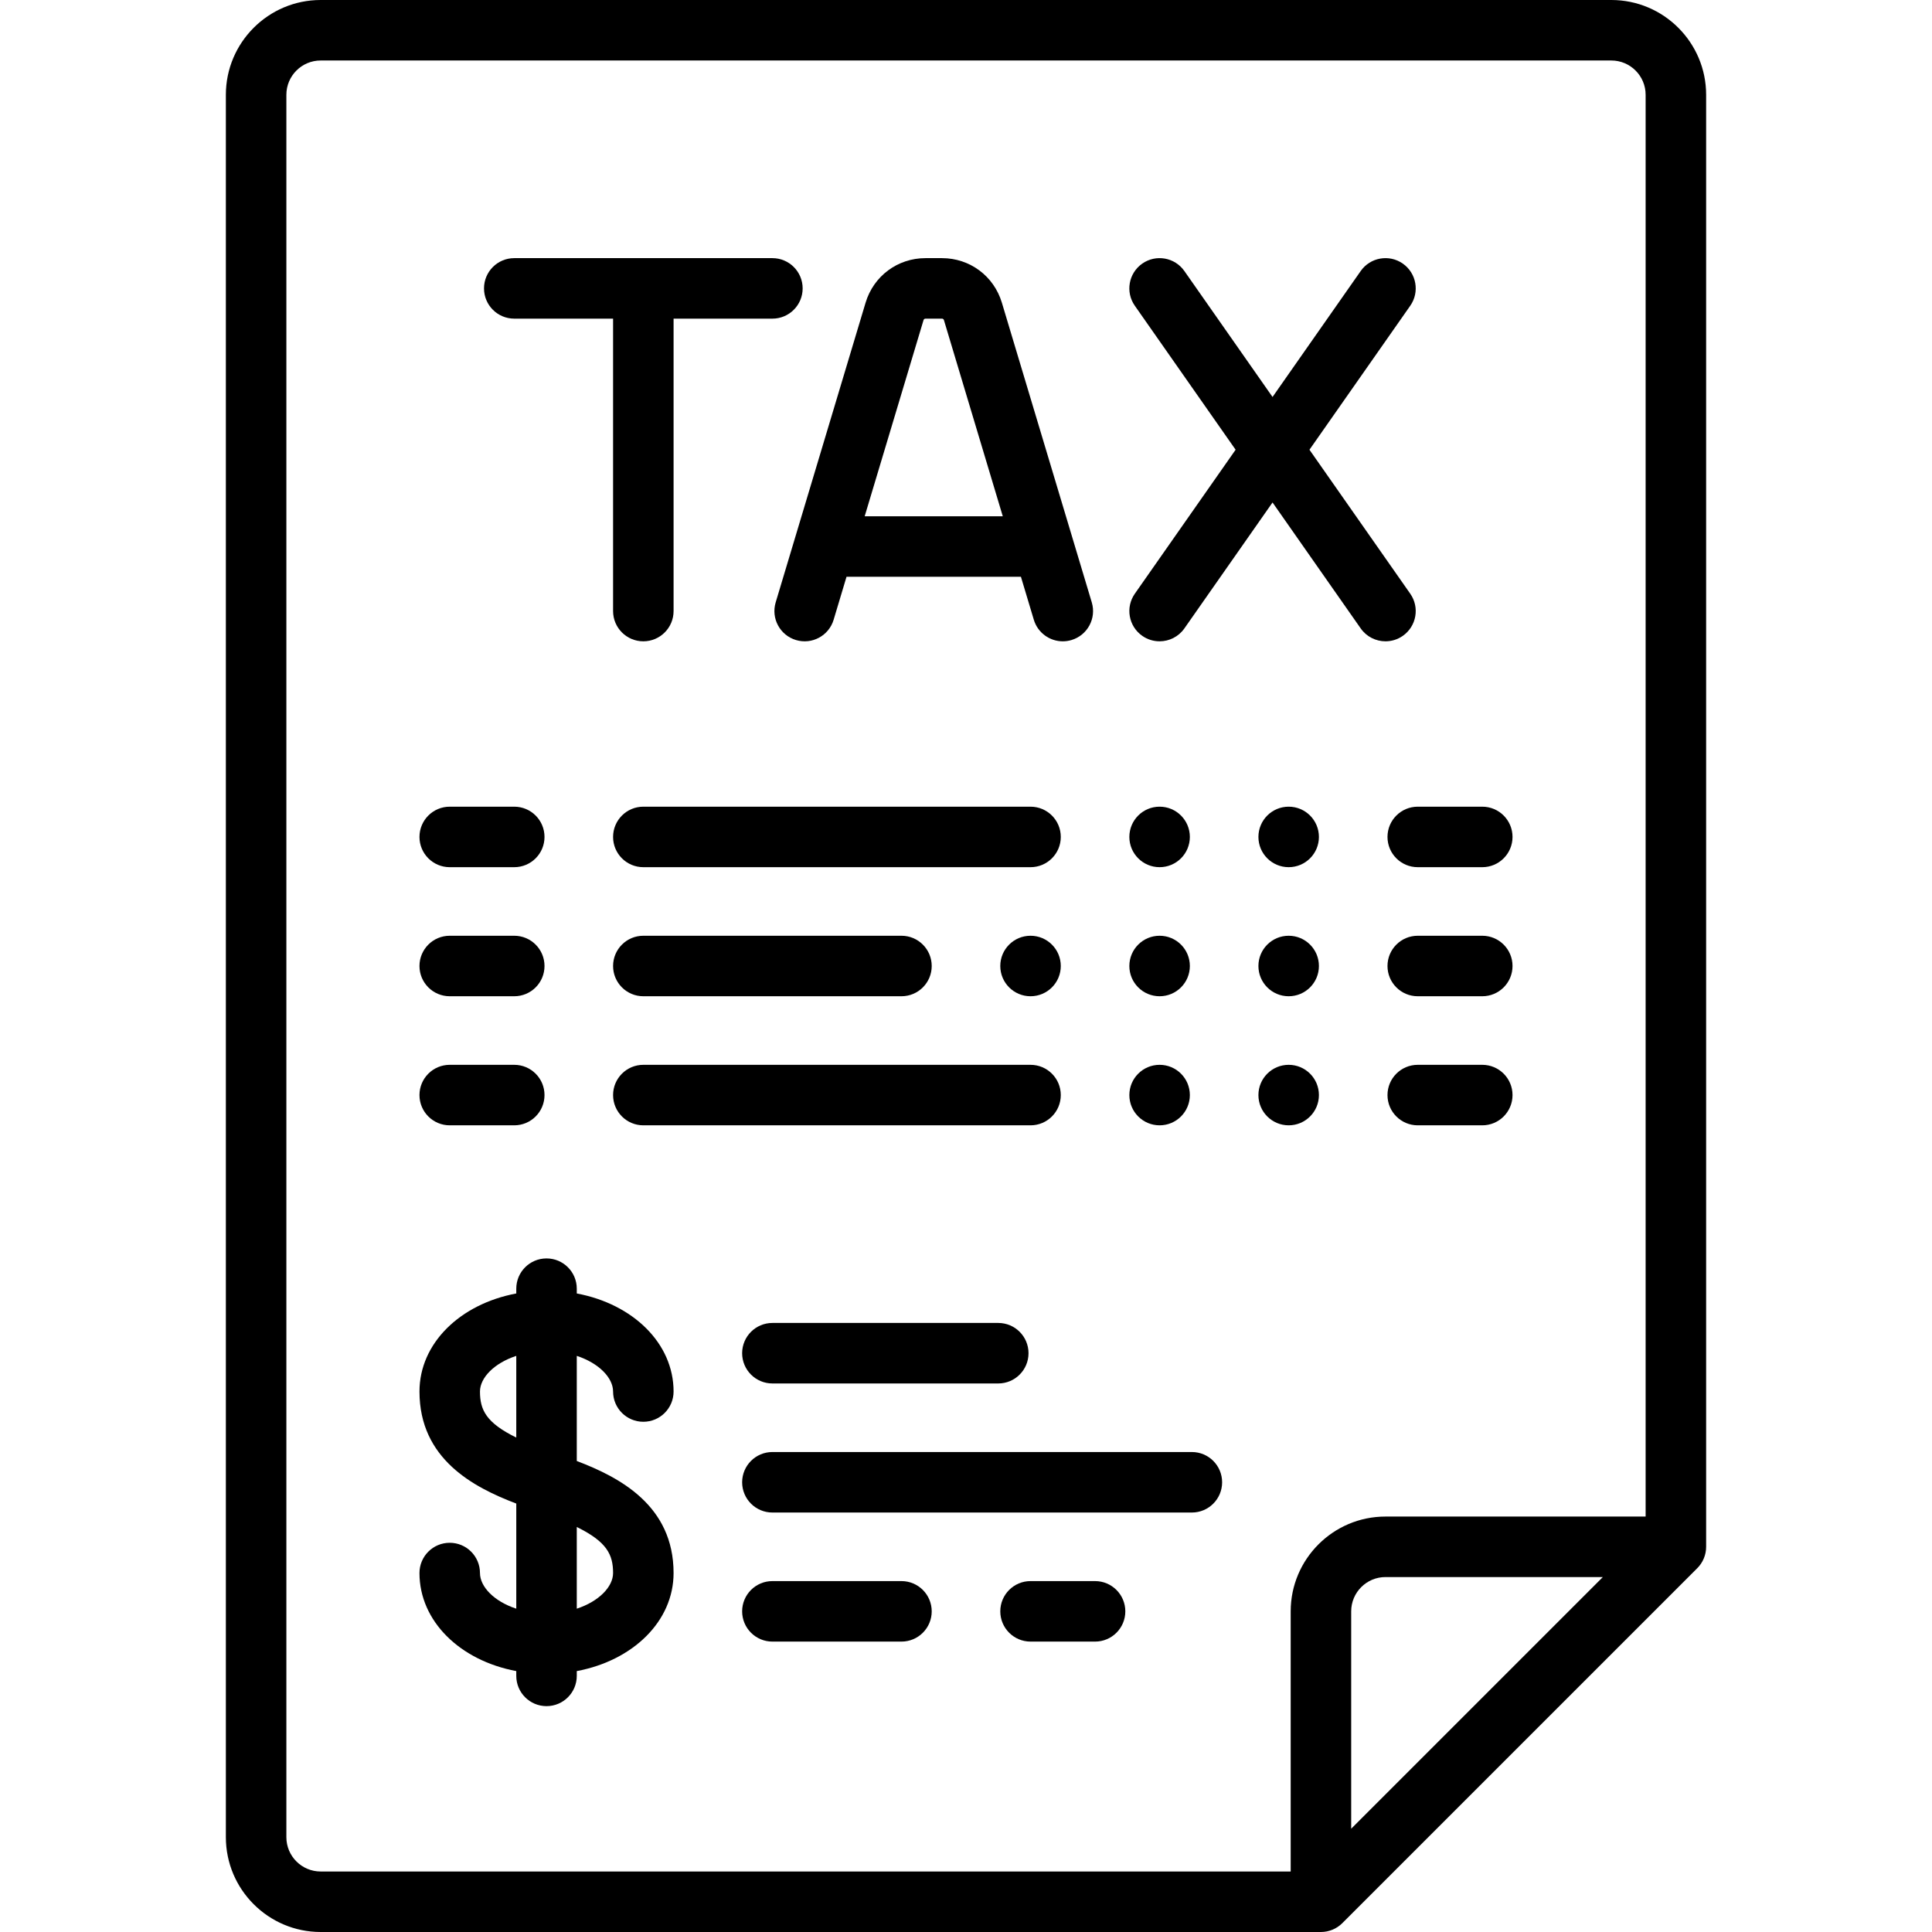
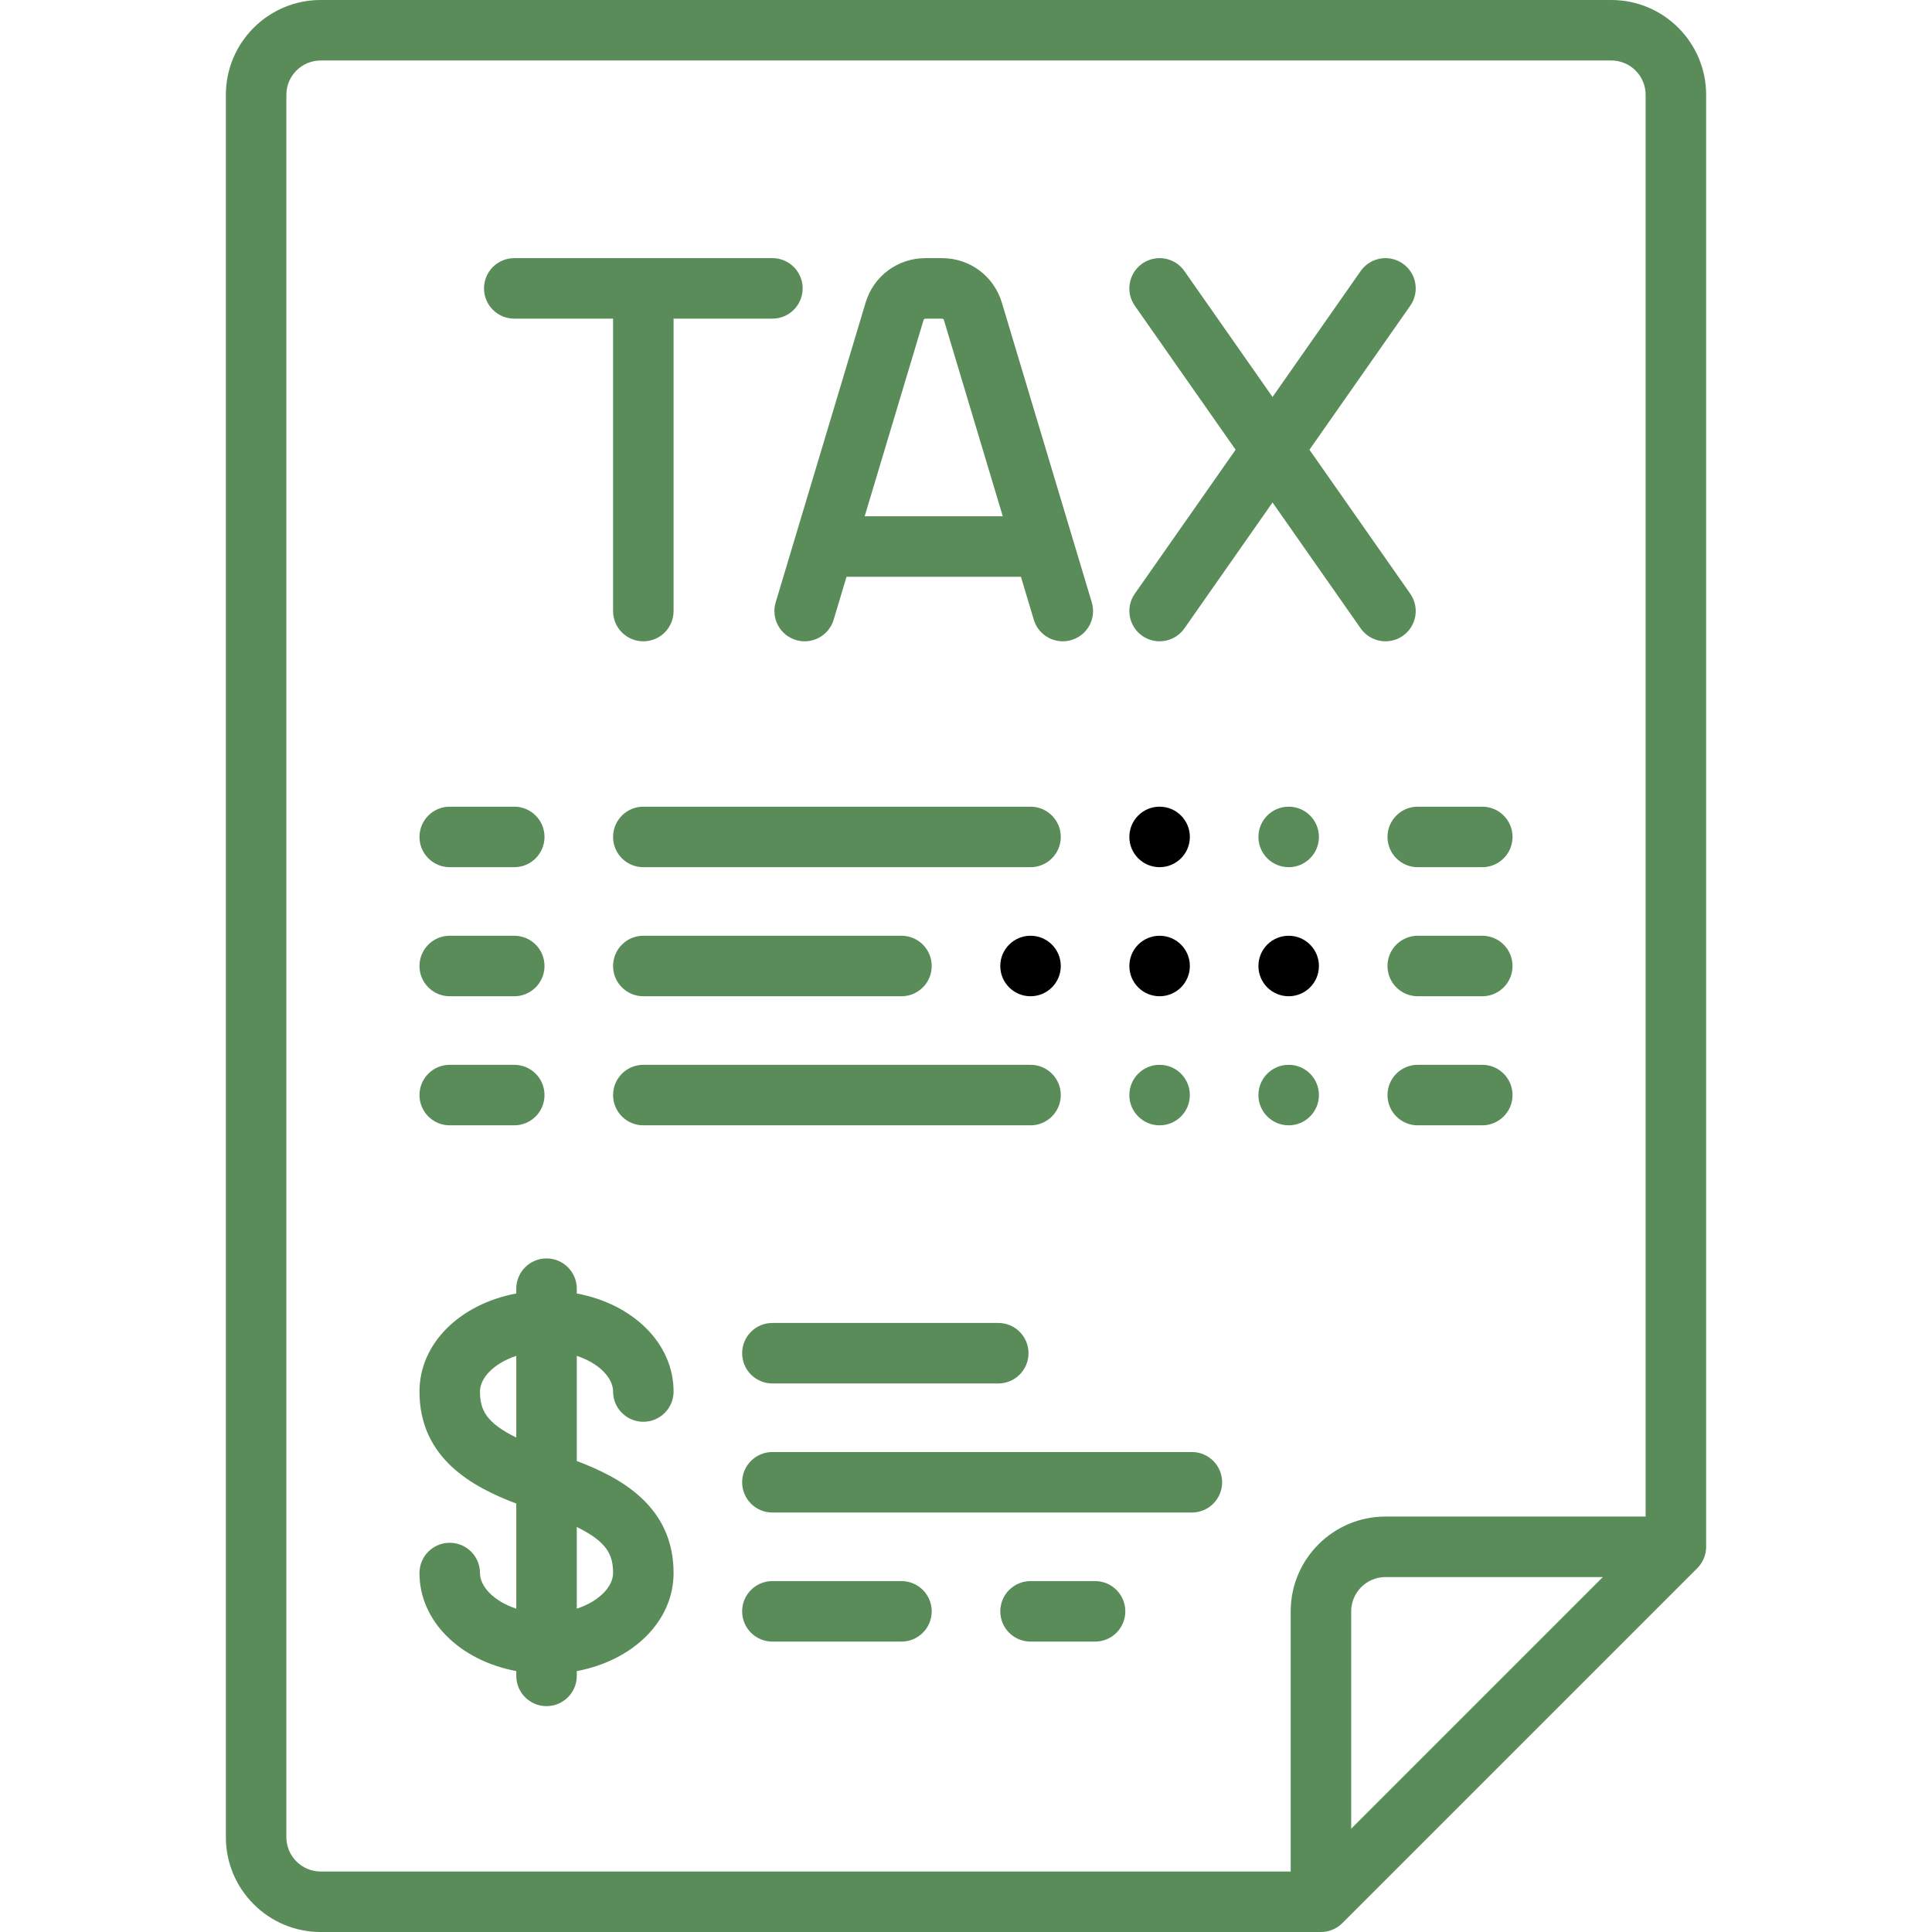
<svg xmlns="http://www.w3.org/2000/svg" fill="#000000" height="800px" width="800px" version="1.1" id="layer" viewBox="0 0 512 512" xml:space="preserve">
  <g>
    <g>
-       <path d="M427.023,0H84.977C71.126,0,59.858,11.268,59.858,25.119v461.762c0,13.851,11.268,25.119,25.119,25.119h265.086         c2.126,0,4.166-0.844,5.668-2.348l94.063-94.063c1.504-1.503,2.348-3.542,2.348-5.668V25.119C452.142,11.268,440.874,0,427.023,0z         M358.079,484.63v-57.607c0-5.01,4.076-9.086,9.086-9.086h57.607L358.079,484.63z M436.109,401.904h-68.944         c-13.851,0-25.119,11.268-25.119,25.119v68.944H84.977c-5.01,0-9.086-4.076-9.086-9.086V25.119c0-5.01,4.076-9.086,9.086-9.086         h342.046c5.01,0,9.086,4.076,9.086,9.086V401.904z" />
+       <path fill="#598C58" d="M427.023,0H84.977C71.126,0,59.858,11.268,59.858,25.119v461.762c0,13.851,11.268,25.119,25.119,25.119h265.086         c2.126,0,4.166-0.844,5.668-2.348l94.063-94.063c1.504-1.503,2.348-3.542,2.348-5.668V25.119C452.142,11.268,440.874,0,427.023,0z         M358.079,484.63v-57.607c0-5.01,4.076-9.086,9.086-9.086h57.607L358.079,484.63z M436.109,401.904h-68.944         c-13.851,0-25.119,11.268-25.119,25.119v68.944H84.977c-5.01,0-9.086-4.076-9.086-9.086V25.119c0-5.01,4.076-9.086,9.086-9.086         h342.046c5.01,0,9.086,4.076,9.086,9.086V401.904z" />
    </g>
  </g>
  <g>
    <g>
-       <path d="M204.693,68.409h-68.409c-4.427,0-8.017,3.589-8.017,8.017s3.589,8.017,8.017,8.017h26.188v77.495         c0,4.427,3.589,8.017,8.017,8.017s8.017-3.589,8.017-8.017V84.443h26.188c4.427,0,8.017-3.589,8.017-8.017         S209.12,68.409,204.693,68.409z" />
+       <path fill="#598C58" d="M204.693,68.409h-68.409c-4.427,0-8.017,3.589-8.017,8.017s3.589,8.017,8.017,8.017h26.188v77.495         c0,4.427,3.589,8.017,8.017,8.017s8.017-3.589,8.017-8.017V84.443h26.188c4.427,0,8.017-3.589,8.017-8.017         S209.12,68.409,204.693,68.409z" />
    </g>
  </g>
  <g>
    <g>
-       <path d="M289.332,159.634l-23.826-79.418c-2.119-7.062-8.496-11.807-15.869-11.807h-4.378c-7.373,0-13.75,4.745-15.869,11.807         l-23.826,79.418c-1.272,4.241,1.134,8.71,5.375,9.982c4.241,1.275,8.71-1.134,9.982-5.374l3.416-11.39h46.219l3.417,11.389         c1.042,3.473,4.227,5.715,7.676,5.715c0.762,0,1.538-0.11,2.307-0.34C288.198,168.344,290.605,163.875,289.332,159.634z         M229.149,136.818l15.598-51.995c0.067-0.224,0.278-0.381,0.512-0.381h4.378c0.234,0,0.445,0.156,0.512,0.381l15.598,51.995         H229.149z" />
+       <path fill="#598C58" d="M289.332,159.634l-23.826-79.418c-2.119-7.062-8.496-11.807-15.869-11.807h-4.378c-7.373,0-13.75,4.745-15.869,11.807         l-23.826,79.418c-1.272,4.241,1.134,8.71,5.375,9.982c4.241,1.275,8.71-1.134,9.982-5.374l3.416-11.39h46.219l3.417,11.389         c1.042,3.473,4.227,5.715,7.676,5.715c0.762,0,1.538-0.11,2.307-0.34C288.198,168.344,290.605,163.875,289.332,159.634z         M229.149,136.818l15.598-51.995c0.067-0.224,0.278-0.381,0.512-0.381h4.378c0.234,0,0.445,0.156,0.512,0.381l15.598,51.995         H229.149z" />
    </g>
  </g>
  <g>
    <g>
-       <path d="M373.732,157.34l-26.712-38.158l26.712-38.158c2.539-3.627,1.657-8.626-1.97-11.165c-3.627-2.539-8.626-1.658-11.165,1.97         l-23.362,33.374l-23.362-33.374c-2.539-3.628-7.539-4.51-11.165-1.97c-3.628,2.539-4.51,7.538-1.97,11.165l26.712,38.158         L300.74,157.34c-2.539,3.627-1.657,8.626,1.97,11.165c1.399,0.98,3.003,1.449,4.59,1.449c2.527,0,5.015-1.192,6.574-3.42         l23.362-33.374l23.362,33.374c1.56,2.228,4.047,3.42,6.574,3.42c1.587,0,3.192-0.47,4.59-1.449         C375.389,165.966,376.272,160.967,373.732,157.34z" />
+       <path fill="#598C58" d="M373.732,157.34l-26.712-38.158l26.712-38.158c2.539-3.627,1.657-8.626-1.97-11.165c-3.627-2.539-8.626-1.658-11.165,1.97         l-23.362,33.374l-23.362-33.374c-2.539-3.628-7.539-4.51-11.165-1.97c-3.628,2.539-4.51,7.538-1.97,11.165l26.712,38.158         L300.74,157.34c-2.539,3.627-1.657,8.626,1.97,11.165c1.399,0.98,3.003,1.449,4.59,1.449c2.527,0,5.015-1.192,6.574-3.42         l23.362-33.374l23.362,33.374c1.56,2.228,4.047,3.42,6.574,3.42c1.587,0,3.192-0.47,4.59-1.449         C375.389,165.966,376.272,160.967,373.732,157.34z" />
    </g>
  </g>
  <g>
    <g>
-       <path d="M136.284,213.779h-17.102c-4.427,0-8.017,3.589-8.017,8.017s3.589,8.017,8.017,8.017h17.102         c4.427,0,8.017-3.589,8.017-8.017S140.711,213.779,136.284,213.779z" />
+       <path fill="#598C58" d="M136.284,213.779h-17.102c-4.427,0-8.017,3.589-8.017,8.017s3.589,8.017,8.017,8.017h17.102         c4.427,0,8.017-3.589,8.017-8.017S140.711,213.779,136.284,213.779z" />
    </g>
  </g>
  <g>
    <g>
-       <path d="M136.284,247.983h-17.102c-4.427,0-8.017,3.589-8.017,8.017s3.589,8.017,8.017,8.017h17.102         c4.427,0,8.017-3.589,8.017-8.017S140.711,247.983,136.284,247.983z" />
+       <path fill="#598C58" d="M136.284,247.983h-17.102c-4.427,0-8.017,3.589-8.017,8.017s3.589,8.017,8.017,8.017h17.102         c4.427,0,8.017-3.589,8.017-8.017S140.711,247.983,136.284,247.983z" />
    </g>
  </g>
  <g>
    <g>
-       <path d="M136.284,282.188h-17.102c-4.427,0-8.017,3.589-8.017,8.017s3.589,8.017,8.017,8.017h17.102         c4.427,0,8.017-3.589,8.017-8.017S140.711,282.188,136.284,282.188z" />
+       <path fill="#598C58" d="M136.284,282.188h-17.102c-4.427,0-8.017,3.589-8.017,8.017s3.589,8.017,8.017,8.017h17.102         c4.427,0,8.017-3.589,8.017-8.017S140.711,282.188,136.284,282.188z" />
    </g>
  </g>
  <g>
    <g>
-       <path d="M392.818,213.779h-17.102c-4.427,0-8.017,3.589-8.017,8.017s3.589,8.017,8.017,8.017h17.102         c4.427,0,8.017-3.589,8.017-8.017S397.246,213.779,392.818,213.779z" />
+       <path fill="#598C58" d="M392.818,213.779h-17.102c-4.427,0-8.017,3.589-8.017,8.017s3.589,8.017,8.017,8.017h17.102         c4.427,0,8.017-3.589,8.017-8.017S397.246,213.779,392.818,213.779z" />
    </g>
  </g>
  <g>
    <g>
-       <path d="M392.818,247.983h-17.102c-4.427,0-8.017,3.589-8.017,8.017s3.589,8.017,8.017,8.017h17.102         c4.427,0,8.017-3.589,8.017-8.017S397.246,247.983,392.818,247.983z" />
+       <path fill="#598C58" d="M392.818,247.983h-17.102c-4.427,0-8.017,3.589-8.017,8.017s3.589,8.017,8.017,8.017h17.102         c4.427,0,8.017-3.589,8.017-8.017S397.246,247.983,392.818,247.983z" />
    </g>
  </g>
  <g>
    <g>
-       <path d="M392.818,282.188h-17.102c-4.427,0-8.017,3.589-8.017,8.017s3.589,8.017,8.017,8.017h17.102         c4.427,0,8.017-3.589,8.017-8.017S397.246,282.188,392.818,282.188z" />
+       <path fill="#598C58" d="M392.818,282.188h-17.102c-4.427,0-8.017,3.589-8.017,8.017s3.589,8.017,8.017,8.017h17.102         c4.427,0,8.017-3.589,8.017-8.017S397.246,282.188,392.818,282.188z" />
    </g>
  </g>
  <g>
    <g>
-       <path d="M273.102,213.779H170.489c-4.427,0-8.017,3.589-8.017,8.017s3.589,8.017,8.017,8.017h102.614         c4.427,0,8.017-3.589,8.017-8.017S277.53,213.779,273.102,213.779z" />
+       <path fill="#598C58" d="M273.102,213.779H170.489c-4.427,0-8.017,3.589-8.017,8.017s3.589,8.017,8.017,8.017h102.614         c4.427,0,8.017-3.589,8.017-8.017S277.53,213.779,273.102,213.779z" />
    </g>
  </g>
  <g>
    <g>
-       <path d="M238.898,247.983h-68.409c-4.427,0-8.017,3.589-8.017,8.017s3.589,8.017,8.017,8.017h68.409         c4.427,0,8.017-3.589,8.017-8.017S243.325,247.983,238.898,247.983z" />
+       <path fill="#598C58" d="M238.898,247.983h-68.409c-4.427,0-8.017,3.589-8.017,8.017s3.589,8.017,8.017,8.017h68.409         c4.427,0,8.017-3.589,8.017-8.017S243.325,247.983,238.898,247.983z" />
    </g>
  </g>
  <g>
    <g>
-       <path d="M273.102,282.188H170.489c-4.427,0-8.017,3.589-8.017,8.017s3.589,8.017,8.017,8.017h102.614         c4.427,0,8.017-3.589,8.017-8.017S277.53,282.188,273.102,282.188z" />
+       <path fill="#598C58" d="M273.102,282.188H170.489c-4.427,0-8.017,3.589-8.017,8.017s3.589,8.017,8.017,8.017h102.614         c4.427,0,8.017-3.589,8.017-8.017S277.53,282.188,273.102,282.188z" />
    </g>
  </g>
  <g>
    <g>
-       <path d="M152.852,387.18v-27.859c5.907,1.936,9.62,5.833,9.62,9.447c0,4.427,3.589,8.017,8.017,8.017s8.017-3.589,8.017-8.017         c0-12.784-10.768-23.198-25.653-25.984v-1.273c0-4.427-3.589-8.017-8.017-8.017s-8.017,3.589-8.017,8.017v1.273         c-14.885,2.786-25.653,13.2-25.653,25.984c0,17.862,14.265,25.369,25.653,29.69v27.859c-5.907-1.936-9.62-5.834-9.62-9.447         c0-4.427-3.589-8.017-8.017-8.017s-8.017,3.589-8.017,8.017c0,12.784,10.768,23.198,25.653,25.984v1.273         c0,4.427,3.589,8.017,8.017,8.017s8.017-3.589,8.017-8.017v-1.273c14.885-2.786,25.653-13.2,25.653-25.984         C178.505,399.007,164.24,391.5,152.852,387.18z M136.818,380.966c-7.992-3.916-9.62-7.337-9.62-12.198         c0-3.614,3.713-7.511,9.62-9.447V380.966z M152.852,426.315V404.67c7.992,3.916,9.62,7.337,9.62,12.198         C162.472,420.482,158.758,424.38,152.852,426.315z" />
+       <path fill="#598C58" d="M152.852,387.18v-27.859c5.907,1.936,9.62,5.833,9.62,9.447c0,4.427,3.589,8.017,8.017,8.017s8.017-3.589,8.017-8.017         c0-12.784-10.768-23.198-25.653-25.984v-1.273c0-4.427-3.589-8.017-8.017-8.017s-8.017,3.589-8.017,8.017v1.273         c-14.885,2.786-25.653,13.2-25.653,25.984c0,17.862,14.265,25.369,25.653,29.69v27.859c-5.907-1.936-9.62-5.834-9.62-9.447         c0-4.427-3.589-8.017-8.017-8.017s-8.017,3.589-8.017,8.017c0,12.784,10.768,23.198,25.653,25.984v1.273         c0,4.427,3.589,8.017,8.017,8.017s8.017-3.589,8.017-8.017v-1.273c14.885-2.786,25.653-13.2,25.653-25.984         C178.505,399.007,164.24,391.5,152.852,387.18z M136.818,380.966c-7.992-3.916-9.62-7.337-9.62-12.198         c0-3.614,3.713-7.511,9.62-9.447V380.966z M152.852,426.315V404.67c7.992,3.916,9.62,7.337,9.62,12.198         C162.472,420.482,158.758,424.38,152.852,426.315z" />
    </g>
  </g>
  <g>
    <g>
-       <path d="M264.551,350.597h-59.858c-4.427,0-8.017,3.589-8.017,8.017s3.589,8.017,8.017,8.017h59.858         c4.427,0,8.017-3.589,8.017-8.017S268.979,350.597,264.551,350.597z" />
+       <path fill="#598C58" d="M264.551,350.597h-59.858c-4.427,0-8.017,3.589-8.017,8.017s3.589,8.017,8.017,8.017h59.858         c4.427,0,8.017-3.589,8.017-8.017S268.979,350.597,264.551,350.597z" />
    </g>
  </g>
  <g>
    <g>
-       <path d="M238.898,419.006h-34.205c-4.427,0-8.017,3.589-8.017,8.017c0,4.427,3.589,8.017,8.017,8.017h34.205         c4.427,0,8.017-3.589,8.017-8.017C246.914,422.596,243.325,419.006,238.898,419.006z" />
+       <path fill="#598C58" d="M238.898,419.006h-34.205c-4.427,0-8.017,3.589-8.017,8.017c0,4.427,3.589,8.017,8.017,8.017h34.205         c4.427,0,8.017-3.589,8.017-8.017C246.914,422.596,243.325,419.006,238.898,419.006z" />
    </g>
  </g>
  <g>
    <g>
-       <path d="M290.205,419.006h-17.102c-4.427,0-8.017,3.589-8.017,8.017c0,4.427,3.589,8.017,8.017,8.017h17.102         c4.427,0,8.017-3.589,8.017-8.017C298.221,422.596,294.632,419.006,290.205,419.006z" />
+       <path fill="#598C58" d="M290.205,419.006h-17.102c-4.427,0-8.017,3.589-8.017,8.017c0,4.427,3.589,8.017,8.017,8.017h17.102         c4.427,0,8.017-3.589,8.017-8.017C298.221,422.596,294.632,419.006,290.205,419.006z" />
    </g>
  </g>
  <g>
    <g>
-       <path d="M315.858,384.802H204.693c-4.427,0-8.017,3.589-8.017,8.017c0,4.427,3.589,8.017,8.017,8.017h111.165         c4.427,0,8.017-3.589,8.017-8.017C323.875,388.391,320.285,384.802,315.858,384.802z" />
+       <path fill="#598C58" d="M315.858,384.802H204.693c-4.427,0-8.017,3.589-8.017,8.017c0,4.427,3.589,8.017,8.017,8.017h111.165         c4.427,0,8.017-3.589,8.017-8.017C323.875,388.391,320.285,384.802,315.858,384.802z" />
    </g>
  </g>
  <g>
    <g>
      <circle cx="273.102" cy="256" r="8.017" />
    </g>
  </g>
  <g>
    <g>
      <circle cx="307.307" cy="256" r="8.017" />
    </g>
  </g>
  <g>
    <g>
      <circle cx="341.511" cy="256" r="8.017" />
    </g>
  </g>
  <g>
    <g>
      <circle cx="307.307" cy="221.795" r="8.017" />
    </g>
  </g>
  <g>
    <g>
-       <circle cx="341.511" cy="221.795" r="8.017" />
+       <circle fill="#598C58" cx="341.511" cy="221.795" r="8.017" />
    </g>
  </g>
  <g>
    <g>
-       <circle cx="307.307" cy="290.205" r="8.017" />
+       <circle fill="#598C58" cx="307.307" cy="290.205" r="8.017" />
    </g>
  </g>
  <g>
    <g>
-       <circle cx="341.511" cy="290.205" r="8.017" />
+       <circle fill="#598C58" cx="341.511" cy="290.205" r="8.017" />
    </g>
  </g>
</svg>
